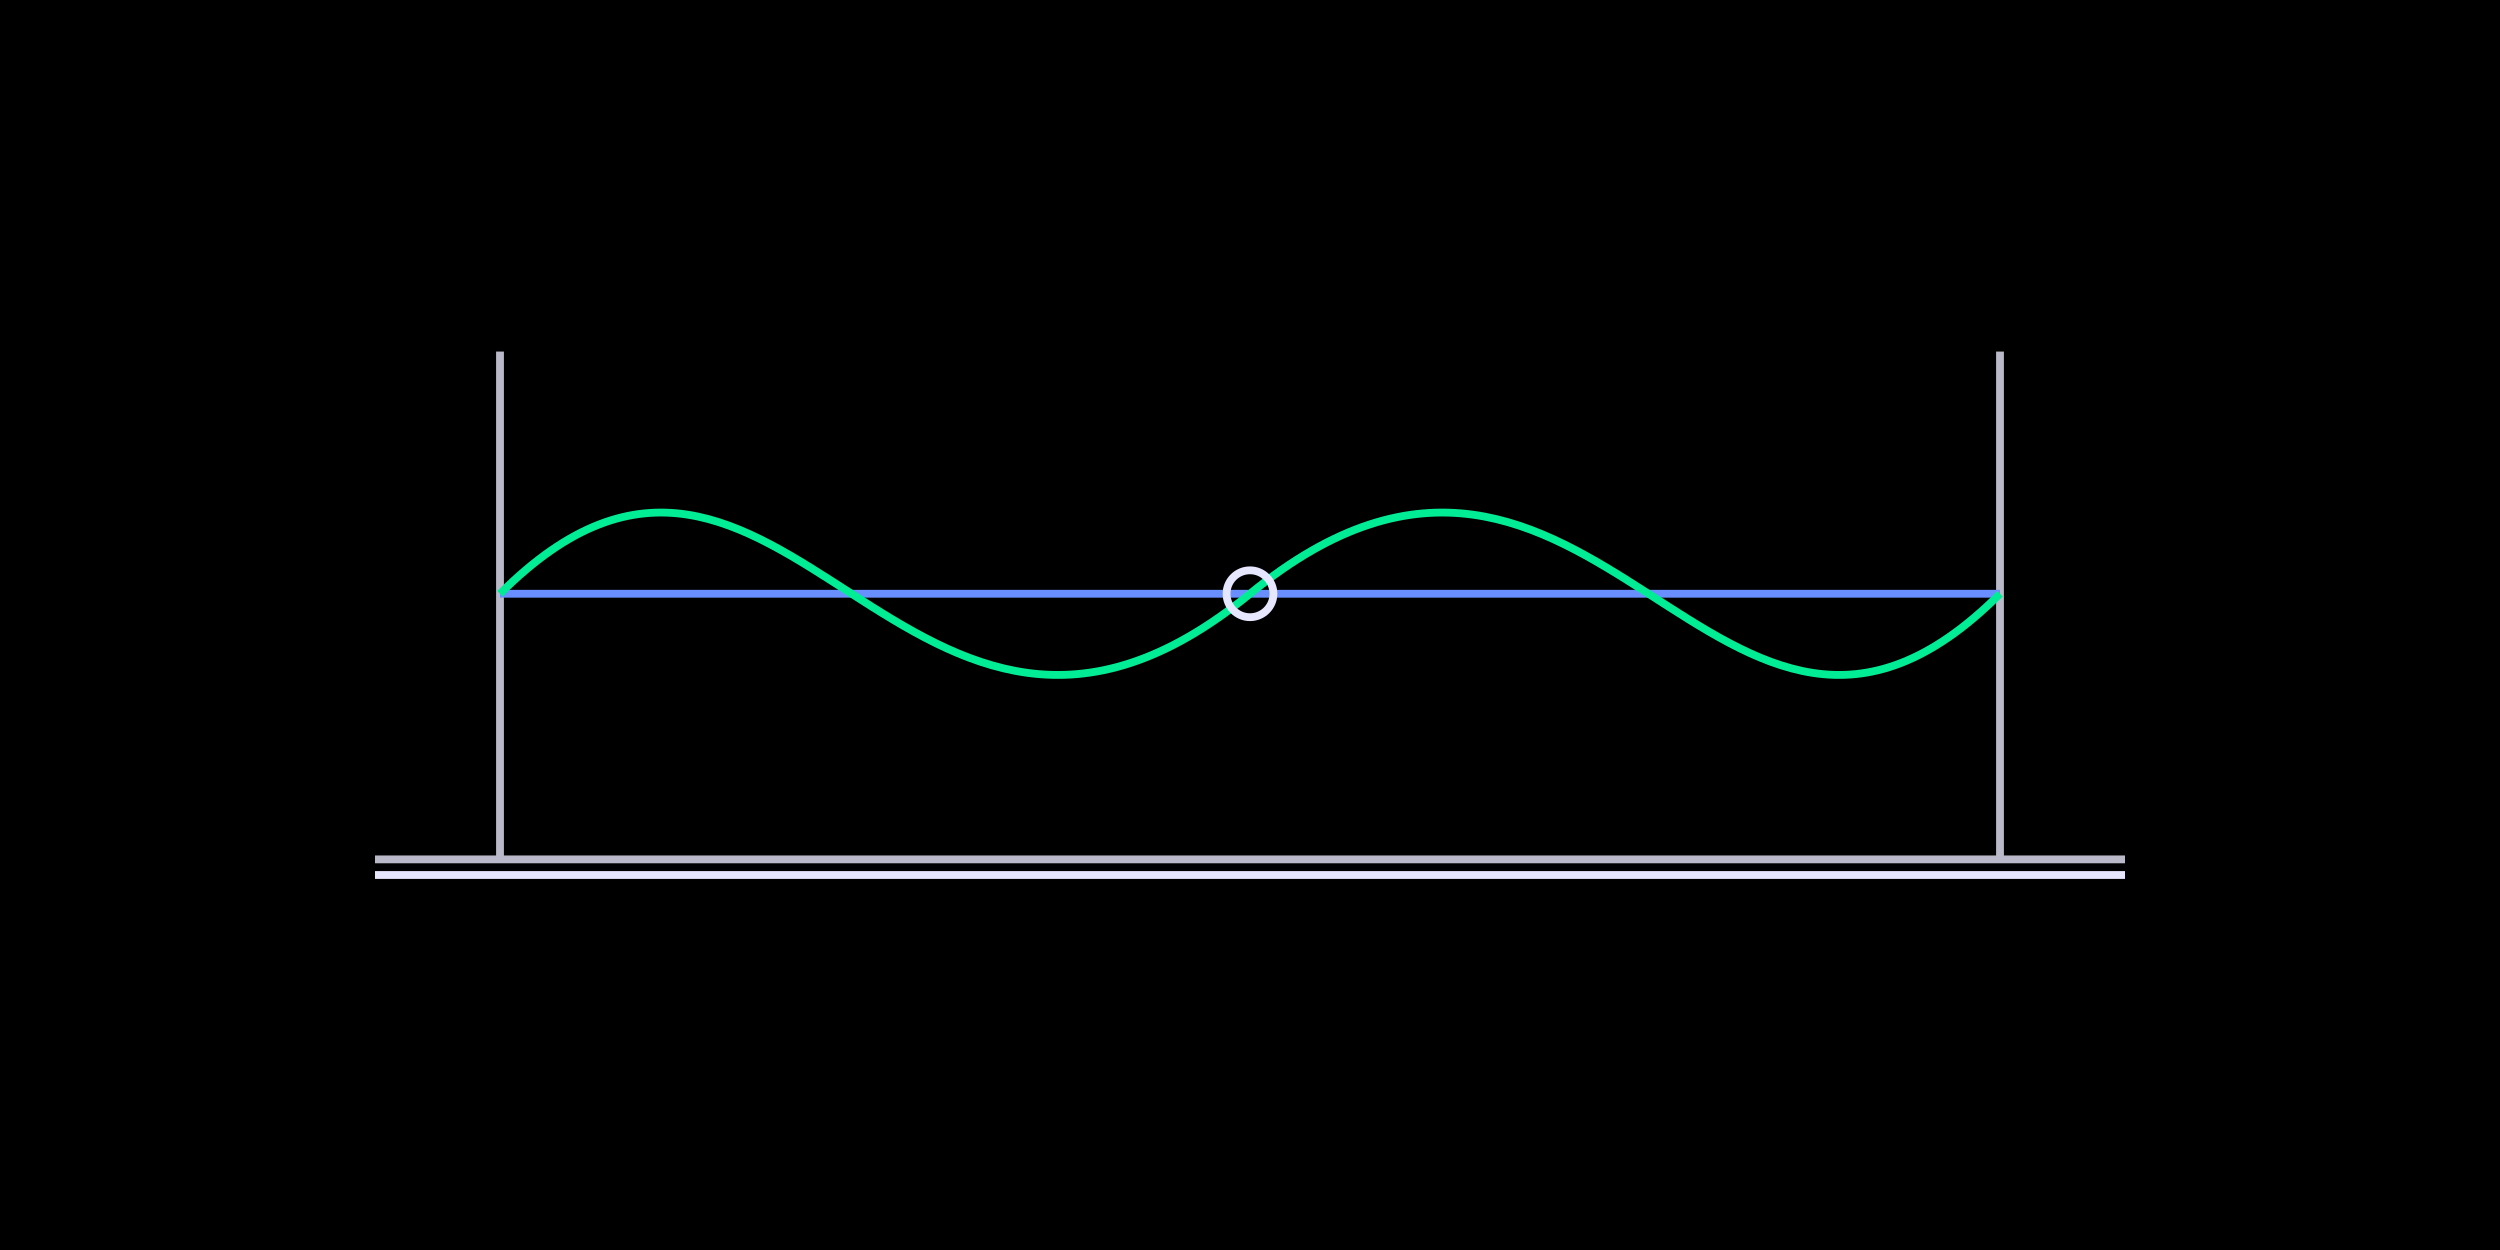
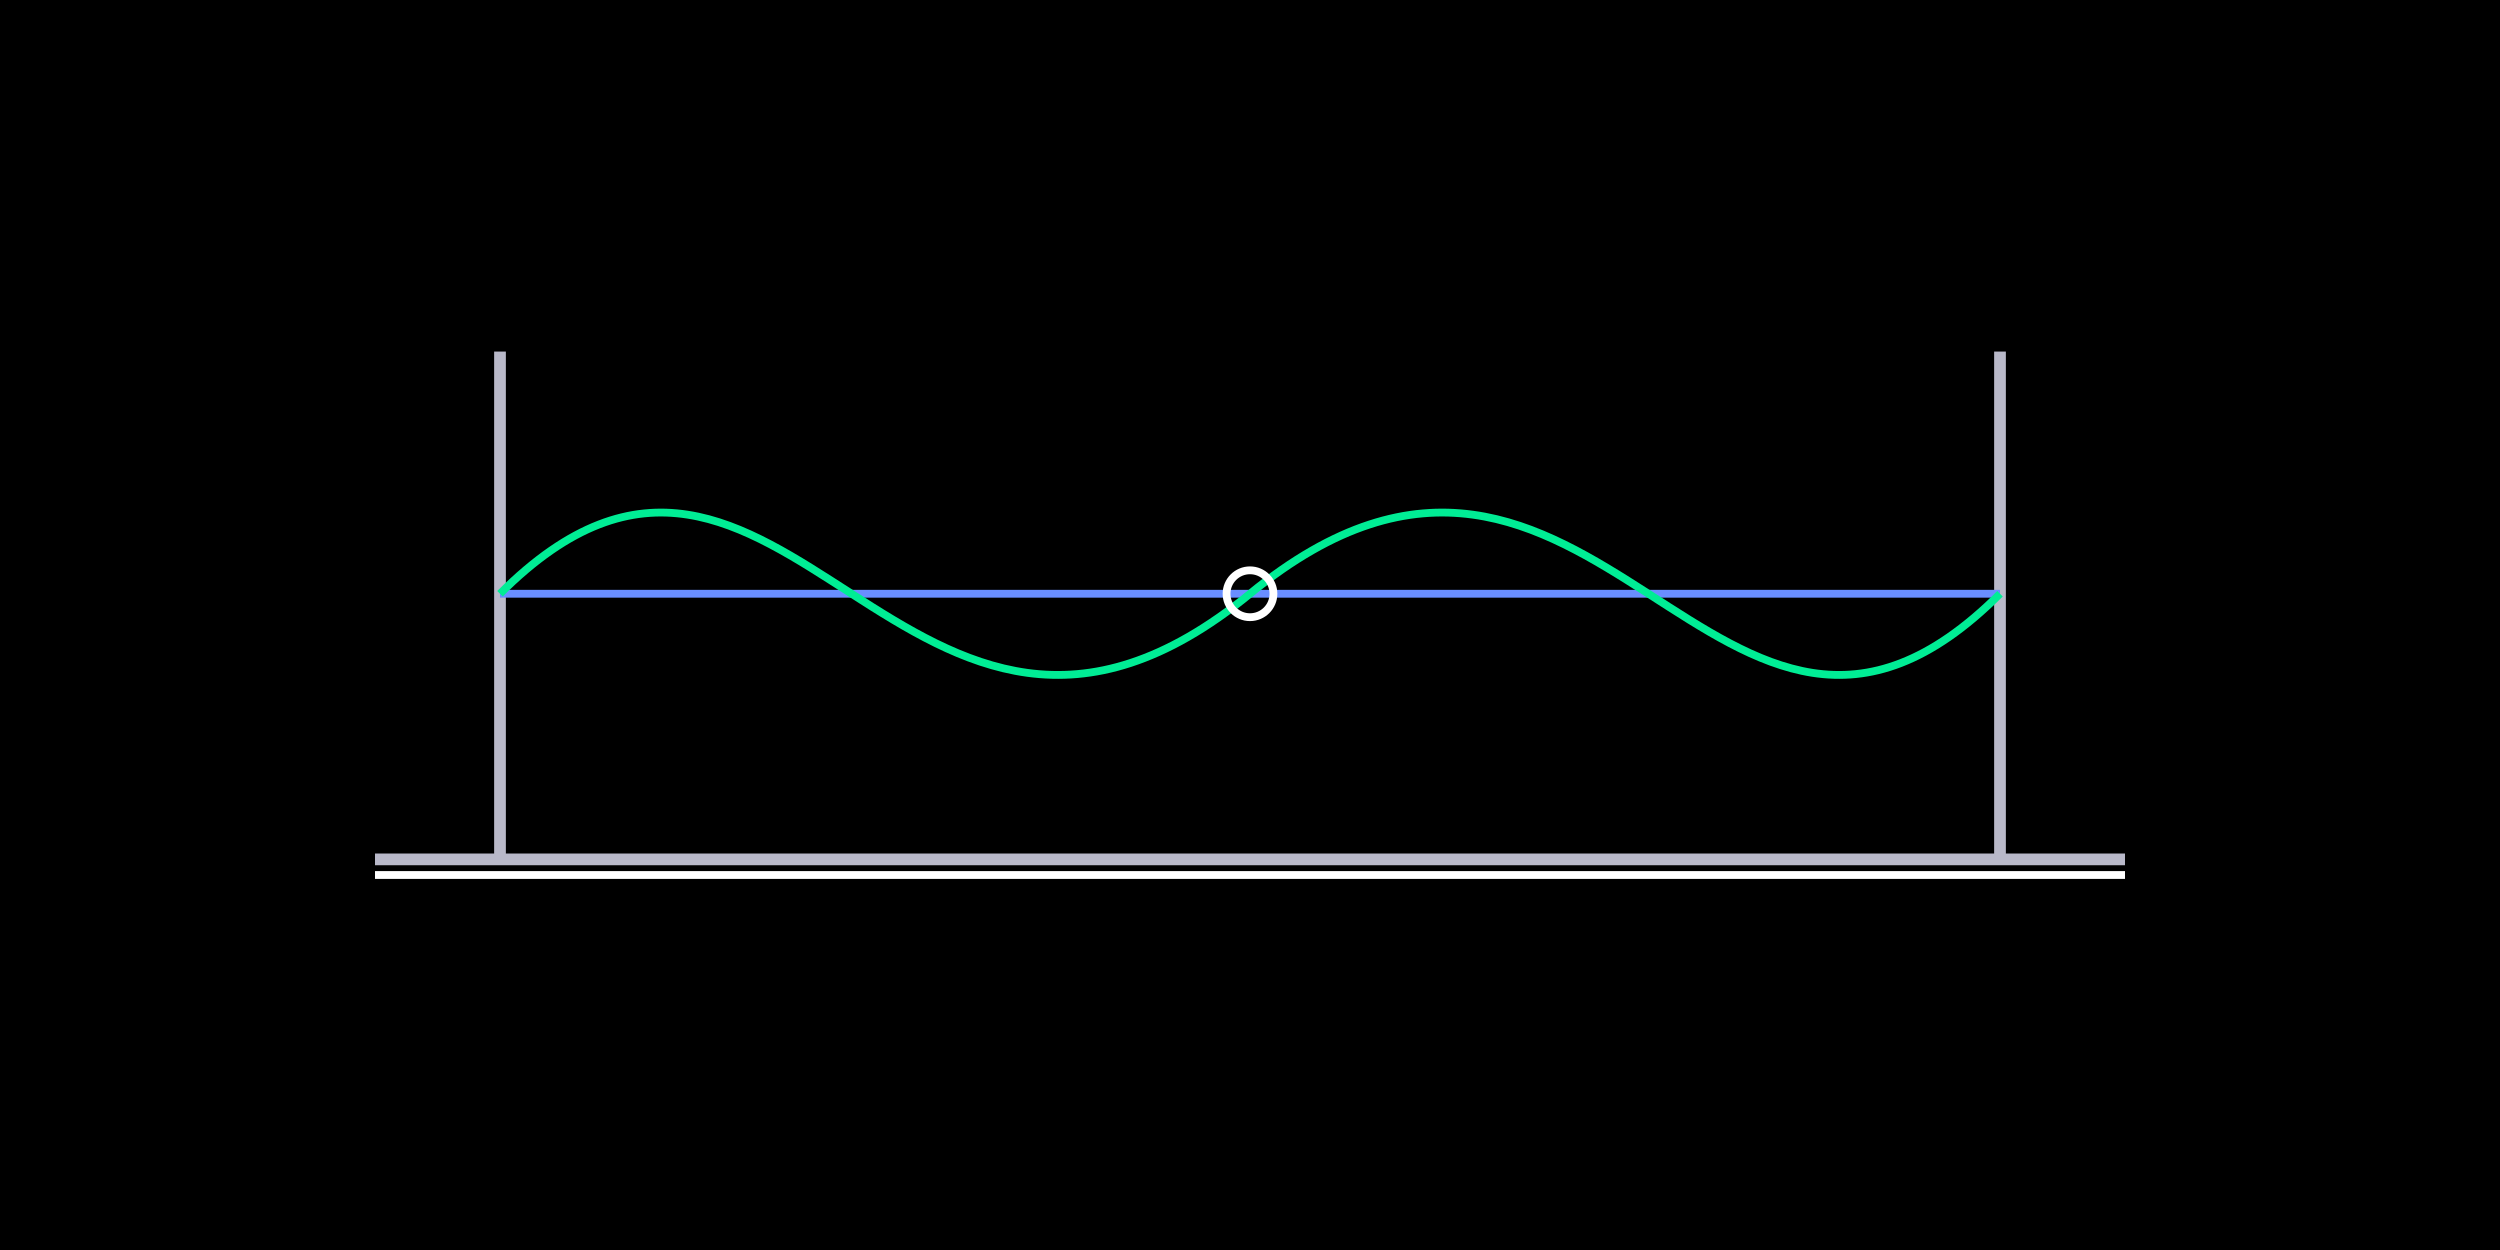
<svg xmlns="http://www.w3.org/2000/svg" width="320" height="160" viewBox="0 0 320 160">
  <rect x="0" y="0" width="320" height="160" fill="#000000" />
  <g id="base">
-     <path id="frame" d="M 48,110 L 272,110 M 64,110 L 64,45 M 256,110 L 256,45" fill="none" stroke="#b9b9c9" stroke-width="1" />
+     <path id="frame" d="M 48,110 L 272,110" fill="none" stroke="#b9b9c9" stroke-width="1.5" />
+     <path id="frameleft" d="M 64,110 L 64,45" fill="none" stroke="#b9b9c9" stroke-width="1.5" />
+     <path id="frameright" d="M 256,110 L 256,45" fill="none" stroke="#b9b9c9" stroke-width="1.5" />
  </g>
  <g id="idlepose">
    <path id="idleline" d="M 64,76 L 256,76" fill="none" stroke="#698eff" stroke-width="1" />
  </g>
  <g id="activepose">
    <path id="activeline" d="M 64,76 C 100,40 116,112 160,76 C 204,40 220,112 256,76" fill="none" stroke="#00ed95" stroke-width="1" />
  </g>
  <g id="live">
-     <circle id="point" cx="160" cy="76" r="3" fill="none" stroke="#e6e7ff" stroke-width="1" />
+     <circle id="point" cx="160" cy="76" r="3" fill="none" stroke="#ffffff" stroke-width="1" />
  </g>
  <g id="front">
-     <path id="frontedge" d="M 48,112 L 272,112" fill="none" stroke="#e6e7ff" stroke-width="1" />
+     <path id="frontedge" d="M 48,112 L 272,112" fill="none" stroke="#ffffff" stroke-width="1" />
  </g>
</svg>
